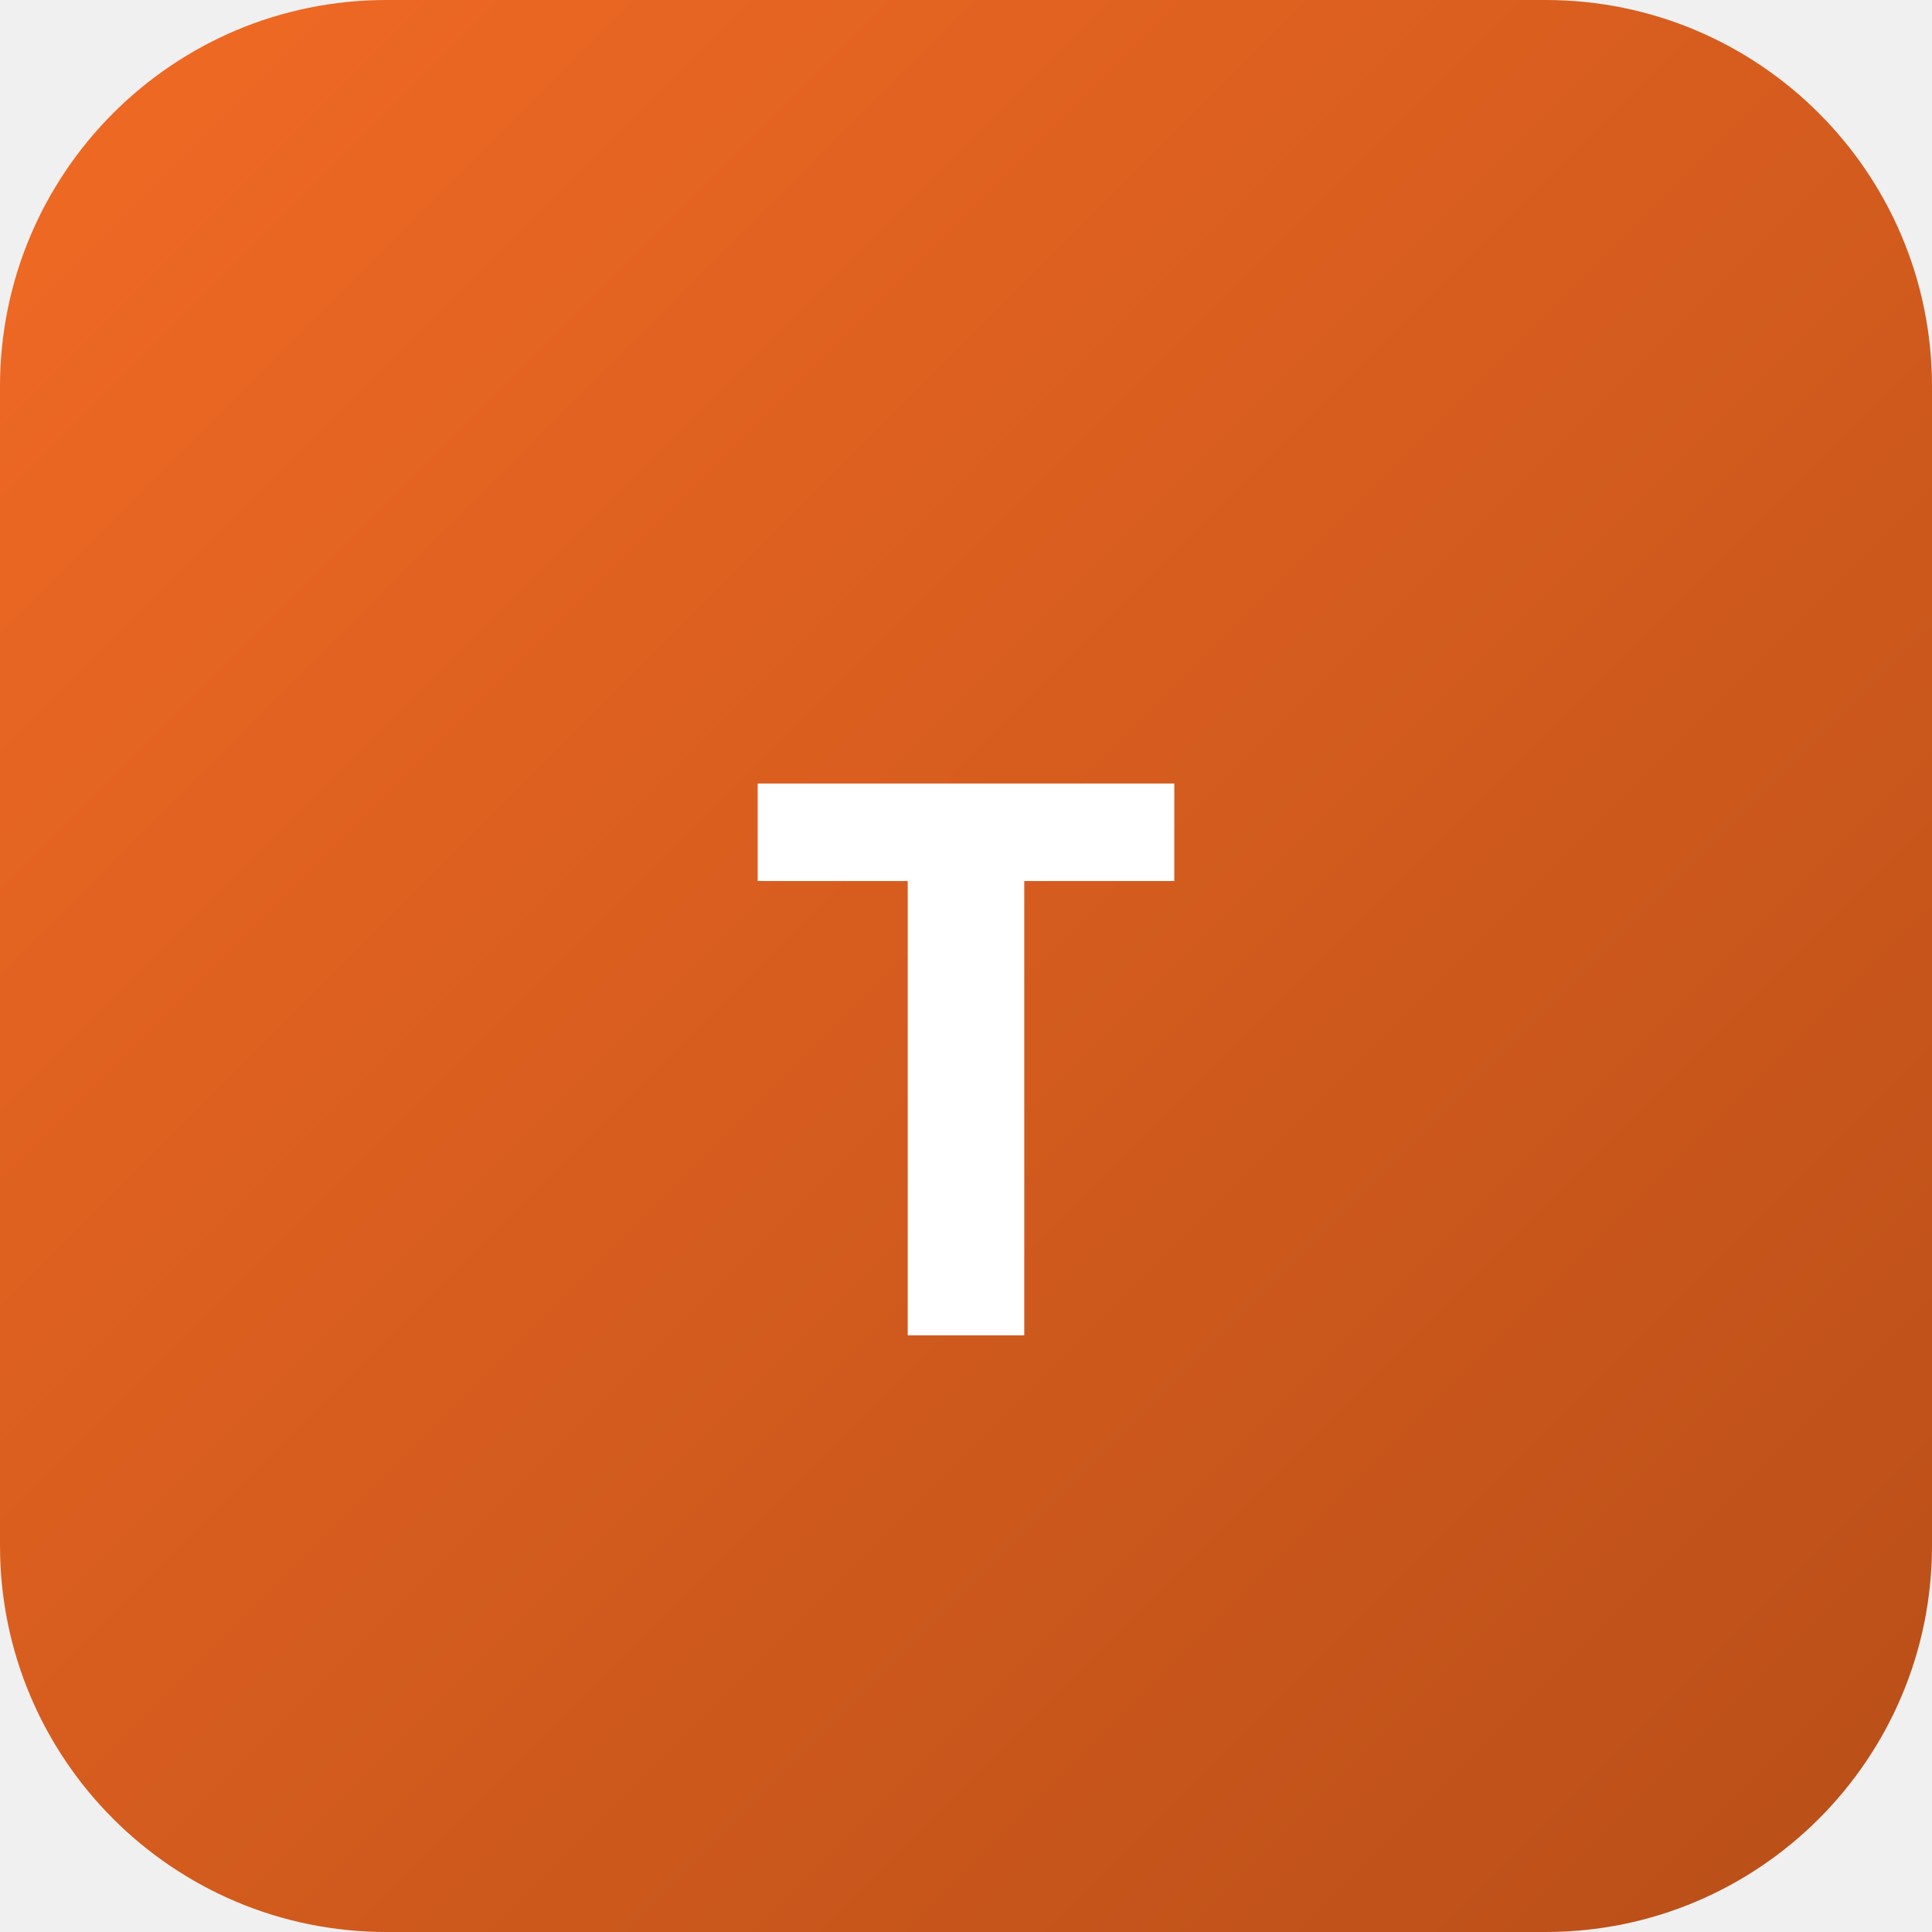
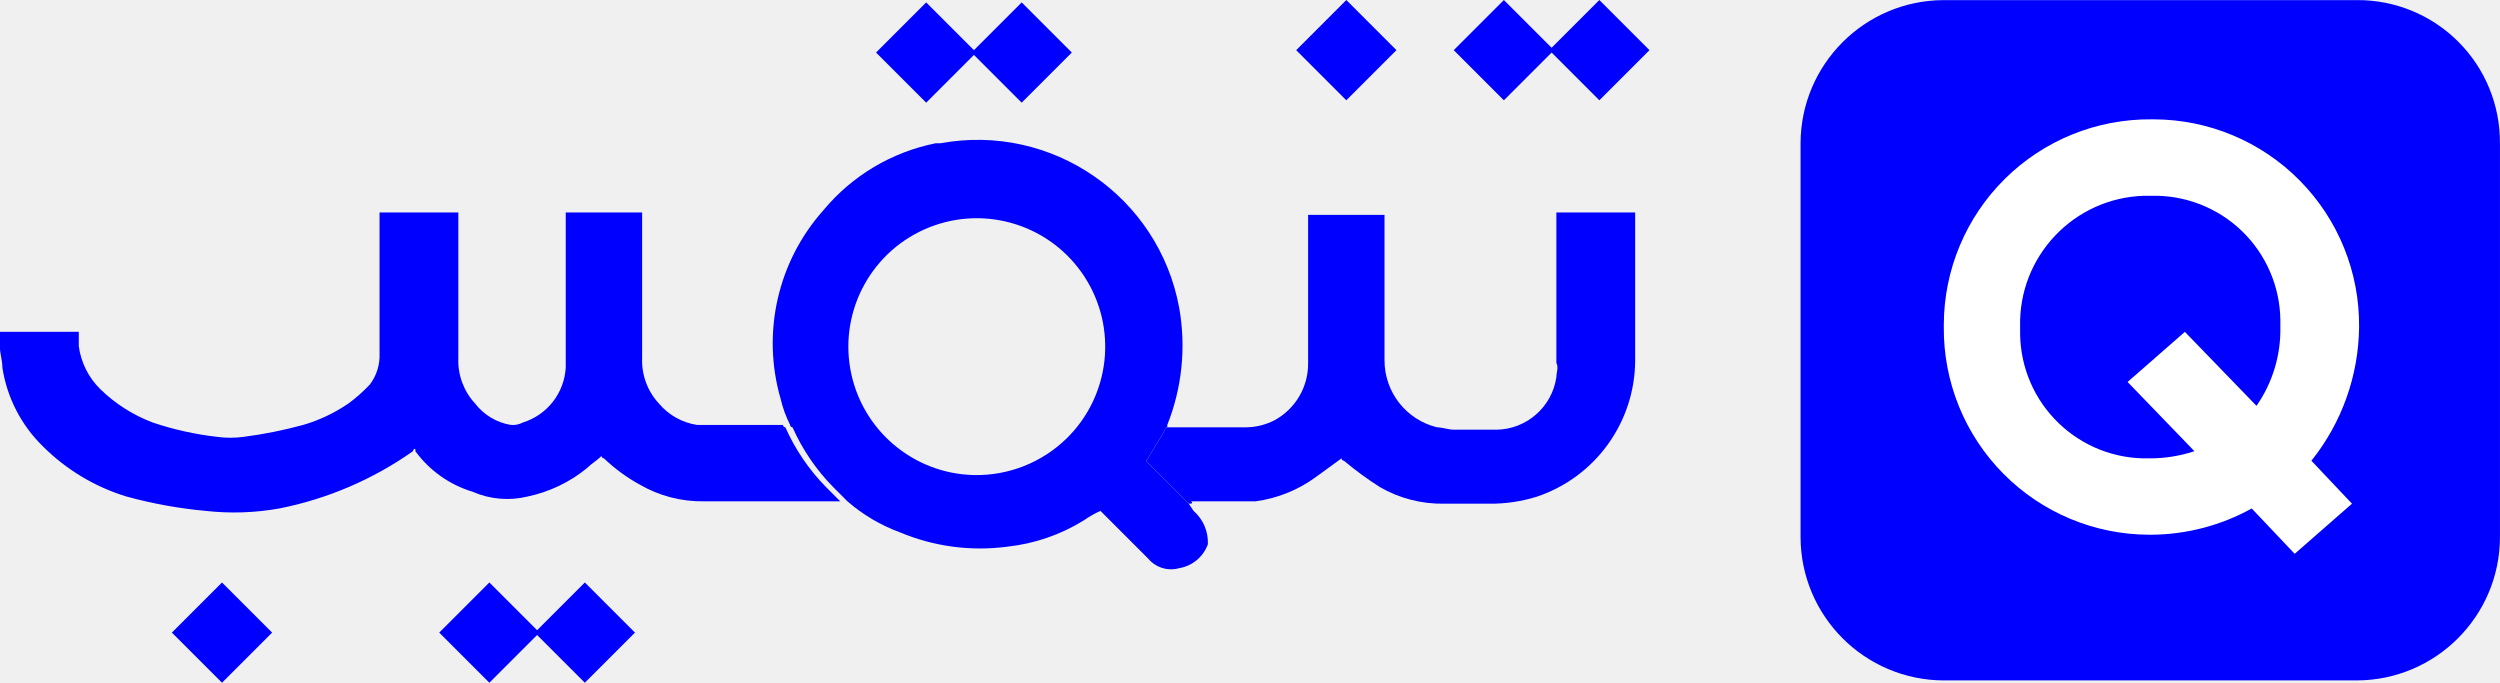
- <svg xmlns="http://www.w3.org/2000/svg" viewBox="0 0 100 100">
-   <defs>
-     <linearGradient id="grad_tanqeeb" x1="0%" y1="0%" x2="100%" y2="100%">
-       <stop offset="0%" style="stop-color:#f16a24;stop-opacity:1" />
-       <stop offset="100%" style="stop-color:#b84e18;stop-opacity:1" />
-     </linearGradient>
-   </defs>
-   <rect width="100" height="100" rx="20" fill="url(#grad_tanqeeb)" />
-   <text x="50" y="55" font-family="sans-serif" font-weight="bold" font-size="40" fill="white" text-anchor="middle" dominant-baseline="middle">T</text>
+ <svg xmlns="http://www.w3.org/2000/svg" width="104.73" height="28.601" viewBox="0 0 104.73 28.601">
+   <g id="ar_logo-colored" transform="translate(-27.374 0.057)">
+     <g id="Group_29267" transform="translate(18537 23416.268)">
+       <path id="Path_71210" d="M-18405.2-23410.3v16.5a6.019,6.019,0,0,1-6,6h-17.3a6.02,6.02,0,0,1-6-6l0-16.5a6.016,6.016,0,0,1,6-6l17.3,0a5.948,5.948,0,0,1,4.254,1.744,5.948,5.948,0,0,1,1.744,4.254Z" transform="translate(0.303 -0.02)" fill="blue" />
+       <path id="Path_71209" d="M-18410.3-23401.7a8.611,8.611,0,0,0-2.488-6.141,8.619,8.619,0,0,0-6.109-2.561l-.1,0a8.62,8.62,0,0,0-6.139,2.49,8.619,8.619,0,0,0-2.561,6.109v.1a8.621,8.621,0,0,0,2.49,6.141,8.619,8.619,0,0,0,6.109,2.561l.1,0a8.794,8.794,0,0,0,4.2-1.1l1.8,1.9,2.4-2.1-1.7-1.8A9.1,9.1,0,0,0-18410.3-23401.7Zm-8.8,5.5a5.266,5.266,0,0,1-3.783-1.473,5.271,5.271,0,0,1-1.617-3.727v-.3a5.355,5.355,0,0,1,5.2-5.5l.3,0a5.283,5.283,0,0,1,3.787,1.473,5.277,5.277,0,0,1,1.615,3.727l0,.3a5.589,5.589,0,0,1-1,3.3l-3-3.1-2.4,2.1,2.8,2.9a5.917,5.917,0,0,1-1.9.3Z" transform="translate(-0.499 -0.923)" fill="#fff" />
+     </g>
+     <g id="Group_29471" transform="translate(-0.426 -0.056)">
+       <path id="Path_71248" d="M27.8,13.9h3.3v.6a3.1,3.1,0,0,0,.9,1.8,6.356,6.356,0,0,0,2.2,1.4,13.1,13.1,0,0,0,2.7.6,4.052,4.052,0,0,0,1.1,0,18.425,18.425,0,0,0,2.5-.5,6.632,6.632,0,0,0,1.9-.9,6.47,6.47,0,0,0,.9-.8,2.01,2.01,0,0,0,.4-1.3V8.9H47V15a2.64,2.64,0,0,0,.7,1.9,2.371,2.371,0,0,0,1.5.9.9.9,0,0,0,.5-.1,2.561,2.561,0,0,0,1.8-2.3V8.9h3.2V15a2.64,2.64,0,0,0,.7,1.9,2.6,2.6,0,0,0,1.6.9h3.6a.1.1,0,0,0,.1.1,8.518,8.518,0,0,0,1.7,2.5l.6.6H57.3a5.189,5.189,0,0,1-2.7-.7,7.165,7.165,0,0,1-1.5-1.1.1.1,0,0,1-.1-.1c-.2.2-.4.3-.6.5a5.816,5.816,0,0,1-2.5,1.2,3.6,3.6,0,0,1-2.3-.2,4.63,4.63,0,0,1-2.4-1.7v-.1a.1.1,0,0,0-.1.1,14.657,14.657,0,0,1-5.6,2.4,10.751,10.751,0,0,1-3.1.1,19.093,19.093,0,0,1-3.3-.6,8.428,8.428,0,0,1-3.5-2.1,5.853,5.853,0,0,1-1.7-3.3c0-.3-.1-.6-.1-.8v-.7Z" fill="blue" />
+       <path id="Path_71250" d="M77.8,21.4l-.2-.3-.1-.1-1.6-1.6c-.1-.1-.1-.1,0-.2.2-.4.5-.8.7-1.2a.1.1,0,0,1,.1-.1v-.1a9,9,0,0,0,.5-4.9A8.59,8.59,0,0,0,67.2,6H67a8.2,8.2,0,0,0-4.7,2.8,8.371,8.371,0,0,0-1.8,7.9,4.874,4.874,0,0,0,.4,1.1.1.1,0,0,0,.1.1,8.518,8.518,0,0,0,1.7,2.5l.6.6a7.1,7.1,0,0,0,2.2,1.3,8.673,8.673,0,0,0,4.5.6,7.646,7.646,0,0,0,3.2-1.1,4.348,4.348,0,0,1,.7-.4l.1.1,1.9,1.9a1.249,1.249,0,0,0,1.3.4,1.549,1.549,0,0,0,1.2-1A1.755,1.755,0,0,0,77.8,21.4Zm-9.2-1.5a5.38,5.38,0,1,1,3.889-1.54A5.4,5.4,0,0,1,68.6,19.9Z" fill="blue" />
+       <path id="Path_71251" d="M77.6,21.1l-.1-.1-1.6-1.6c-.1-.1-.1-.1,0-.2.2-.4.5-.8.7-1.2a.1.1,0,0,1,.1-.1H80a2.663,2.663,0,0,0,1.2-.3,2.693,2.693,0,0,0,1.4-2.4V9h3.2v6.1A2.885,2.885,0,0,0,88,17.9c.2,0,.5.1.7.1h1.8A2.576,2.576,0,0,0,93,15.8c0-.2.1-.4,0-.6V8.9h3.3v6.2a6.041,6.041,0,0,1-4.1,5.7,6.448,6.448,0,0,1-2,.3H88.3a5.189,5.189,0,0,1-2.7-.7,14.308,14.308,0,0,1-1.5-1.1.1.1,0,0,1-.1-.1c-.4.3-.7.5-1.1.8a5.506,5.506,0,0,1-2.5,1H77.7C77.8,21.1,77.7,21.1,77.6,21.1Z" fill="blue" />
+       <path id="Path_71252" d="M66.6.1l2,2,2-2,2.1,2.1L70.6,4.3l-2-2-2,2L64.5,2.2Z" fill="blue" />
+       <path id="Path_71253" d="M94.8,4.2l-2-2-2,2L88.7,2.1,90.8,0l2,2,2-2,2.1,2.1Z" fill="blue" />
+       <path id="Path_71254" d="M48.3,28.6l-2.1-2.1,2.1-2.1,2,2,2-2,2.1,2.1-2.1,2.1-2-2Z" fill="blue" />
+       <path id="Path_71255" d="M82.1,2.1,84.2,0l2.1,2.1L84.2,4.2Z" fill="blue" />
+       <path id="Path_71256" d="M39.2,26.5l-2.1,2.1L35,26.5l2.1-2.1Z" fill="blue" />
+     </g>
+   </g>
</svg>
